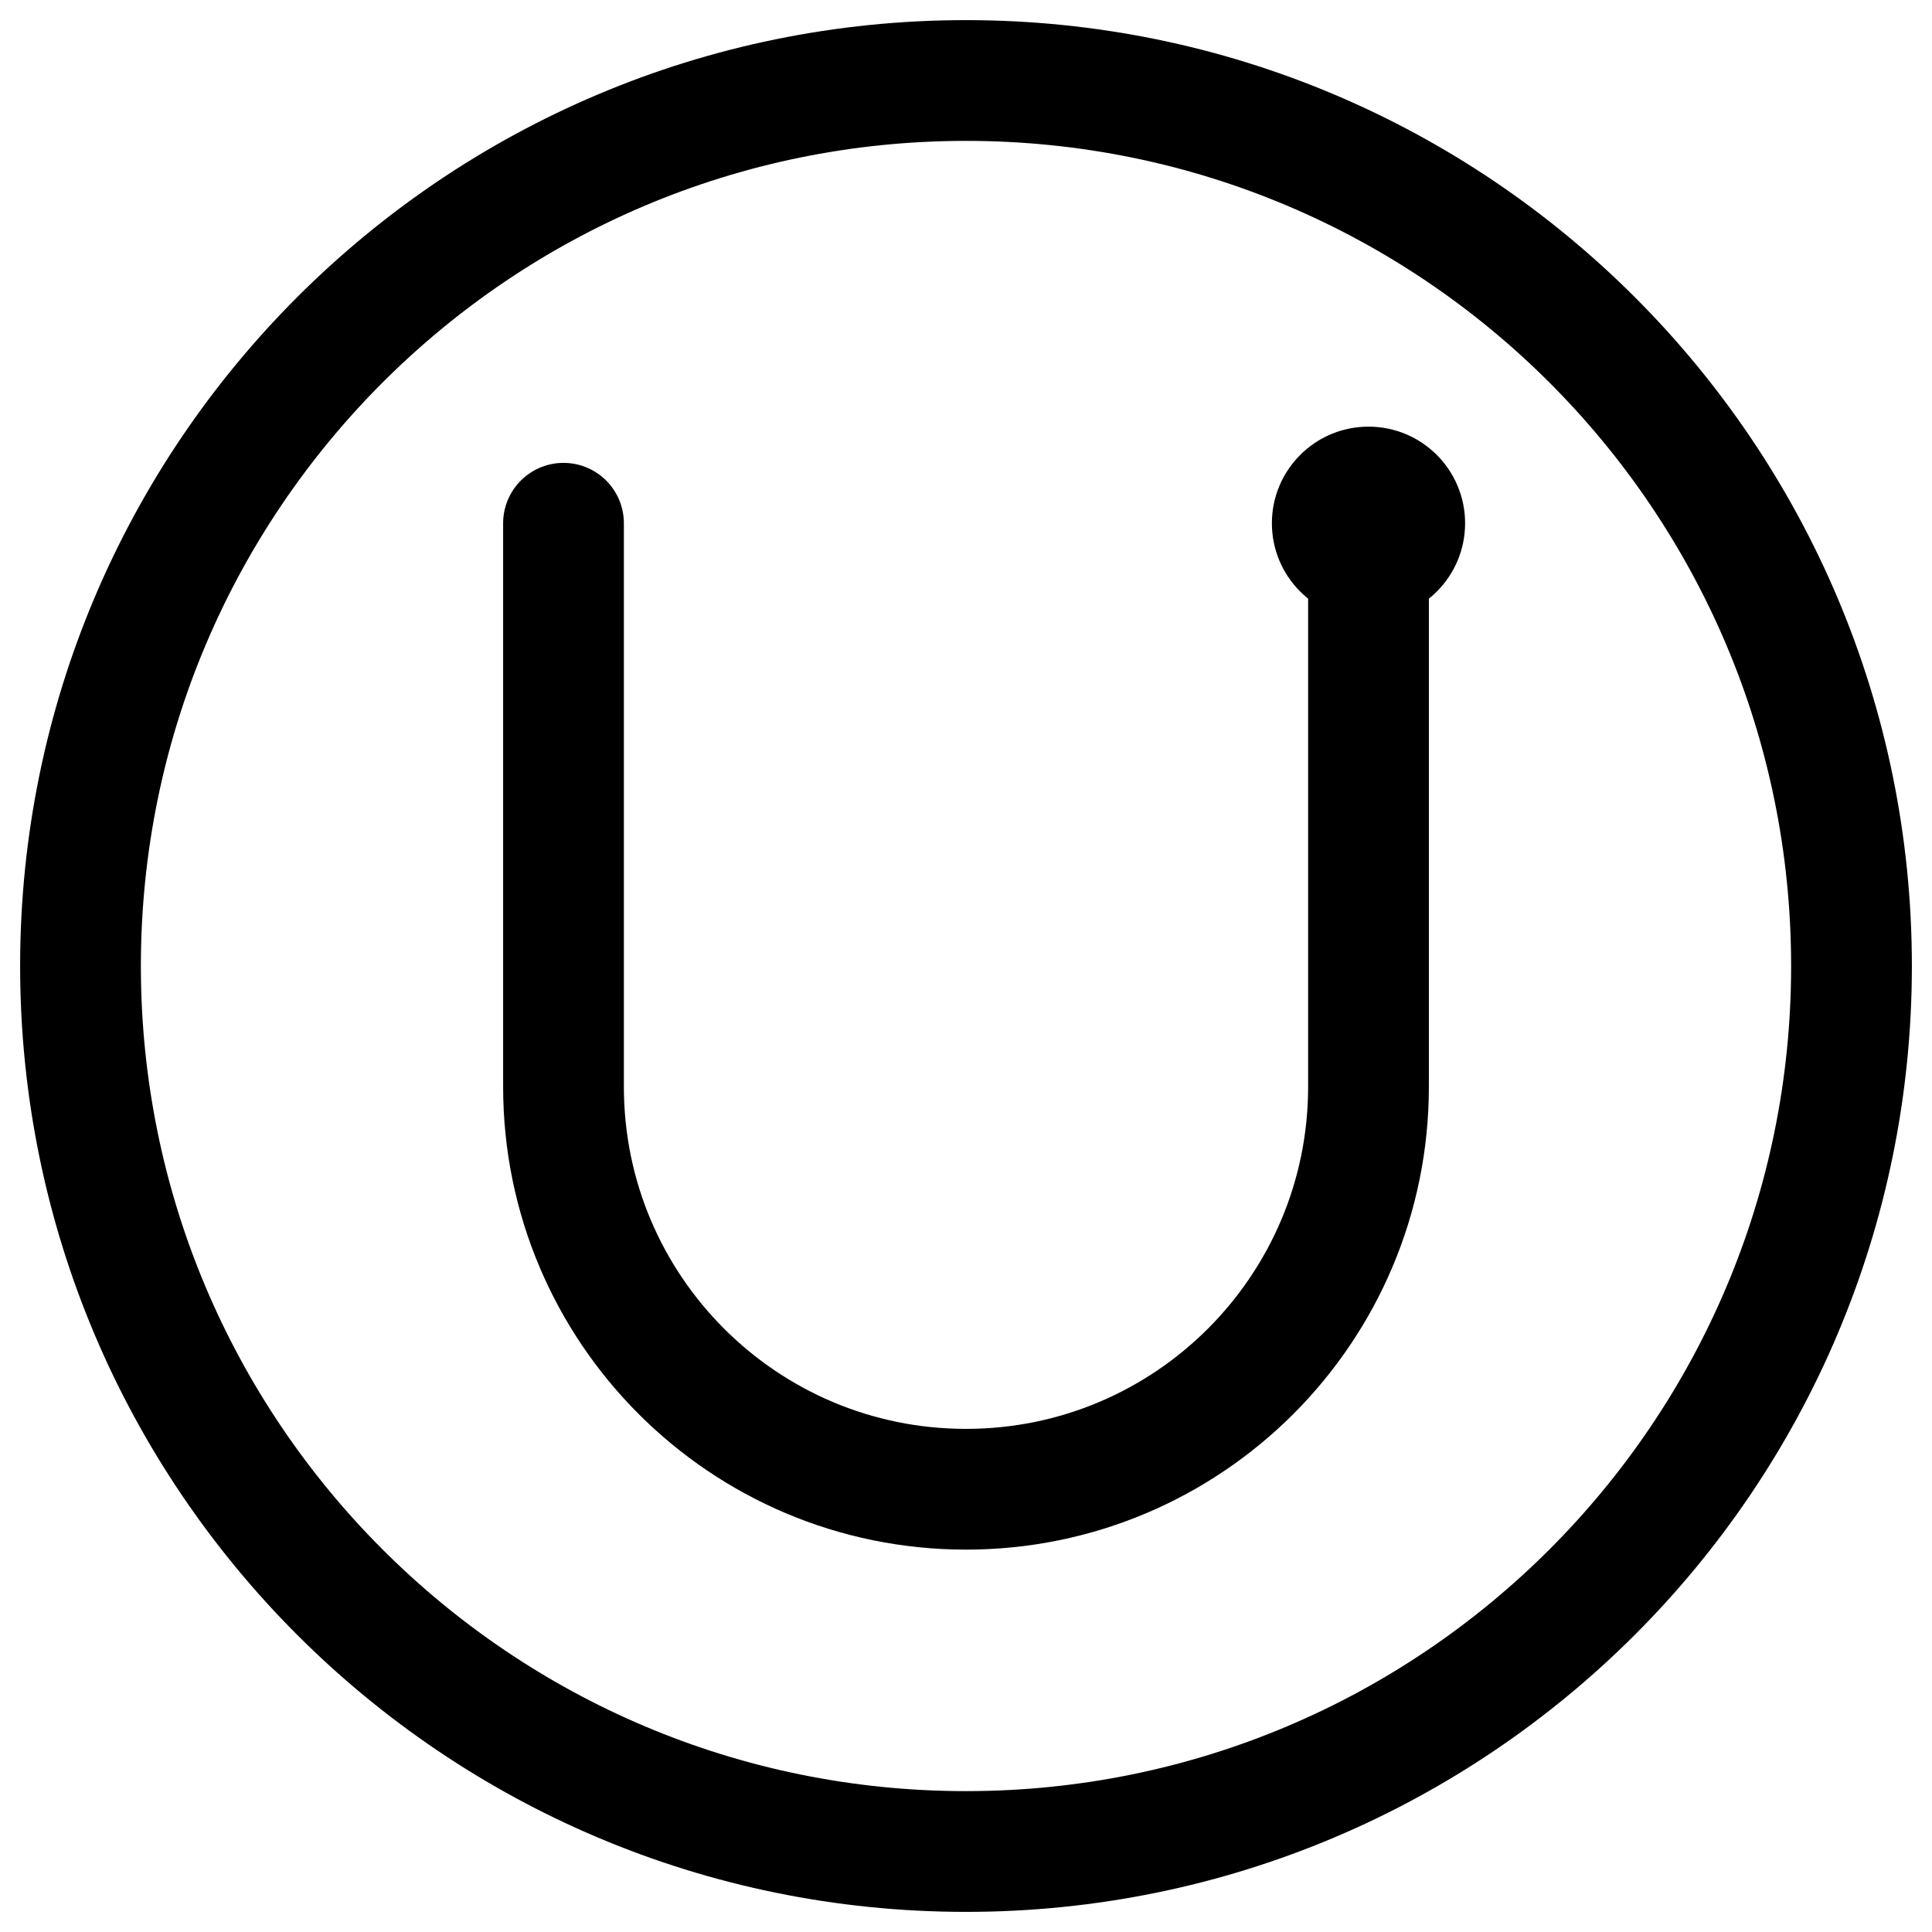
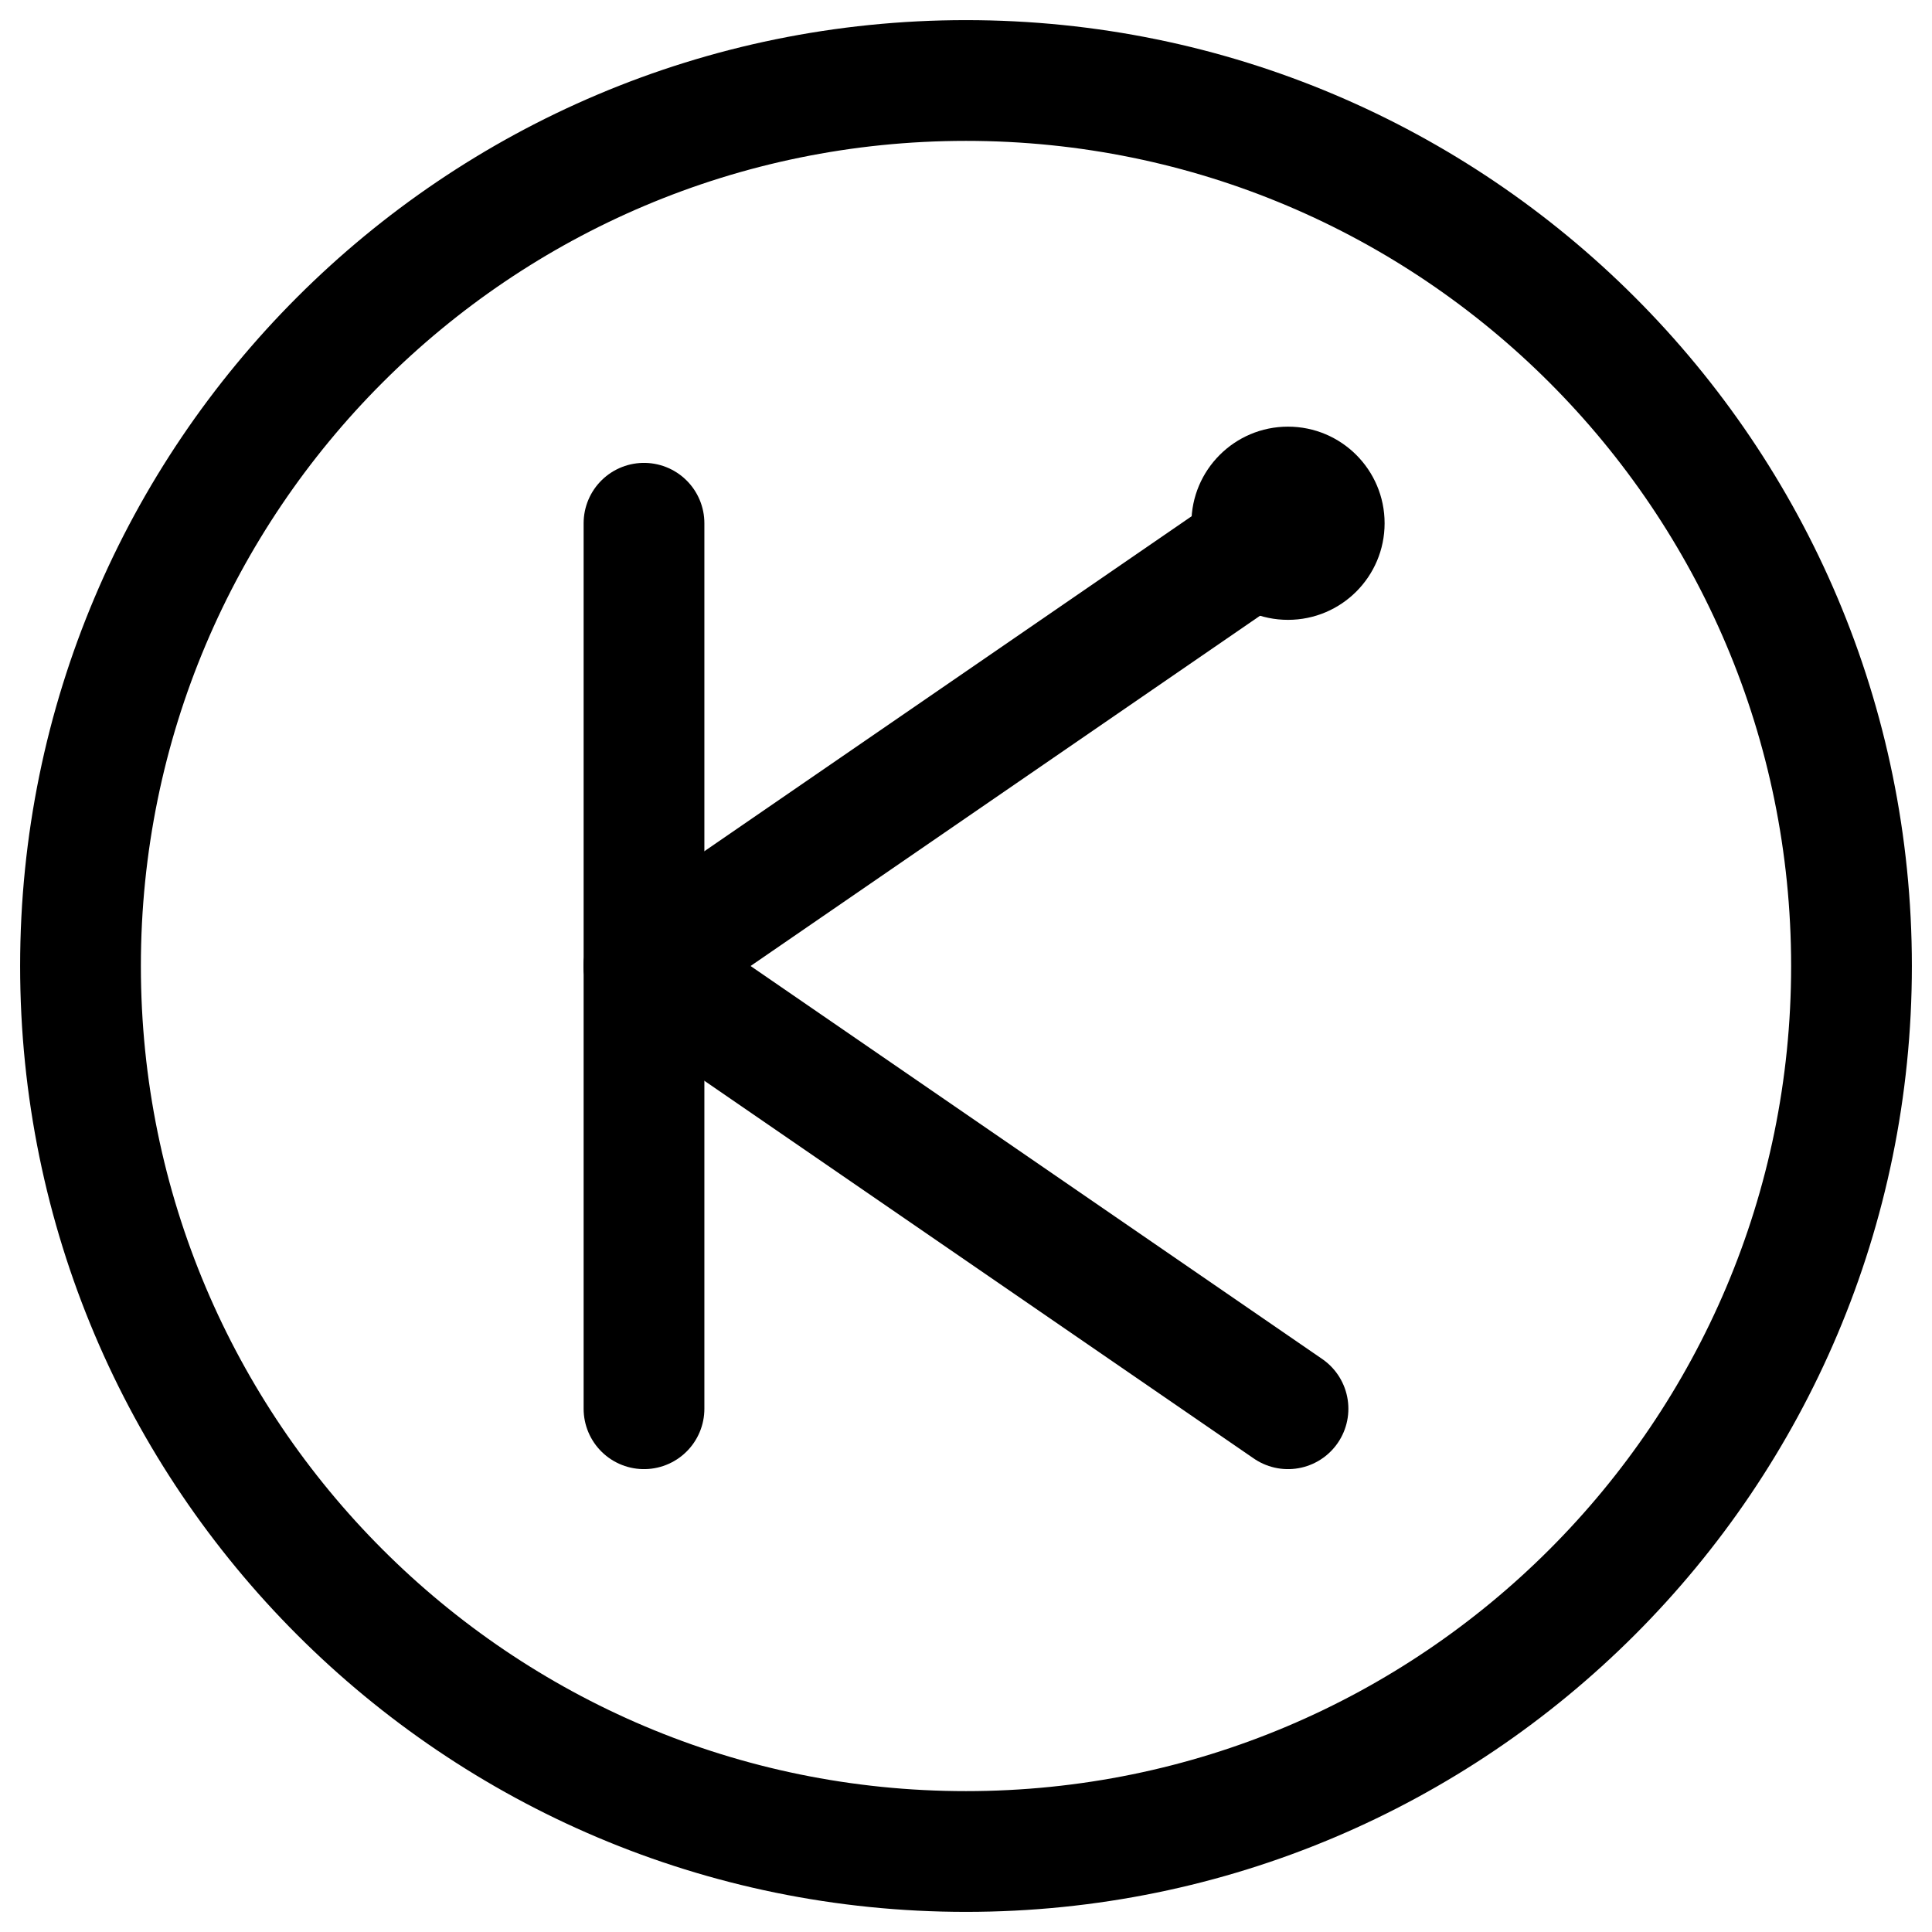
<svg xmlns="http://www.w3.org/2000/svg" viewBox="0 0 24 24" fill="none">
  <circle cx="12" cy="12" r="11" stroke="currentColor" stroke-width="1.5" fill="none" />
-   <path d="M7 6.5v7a5 5 0 0 0 10 0v-7" stroke="currentColor" stroke-width="1.5" stroke-linecap="round" fill="none" />
-   <circle cx="17" cy="6.5" r="1.2" fill="currentColor" />
+   <line x1="8" y1="6.5" x2="8" y2="17.5" stroke="currentColor" stroke-width="1.5" stroke-linecap="round" />
+   <line x1="8" y1="12" x2="16" y2="6.5" stroke="currentColor" stroke-width="1.5" stroke-linecap="round" />
+   <line x1="8" y1="12" x2="16" y2="17.5" stroke="currentColor" stroke-width="1.5" stroke-linecap="round" />
+   <circle cx="16" cy="6.5" r="1.2" fill="currentColor" />
</svg>
